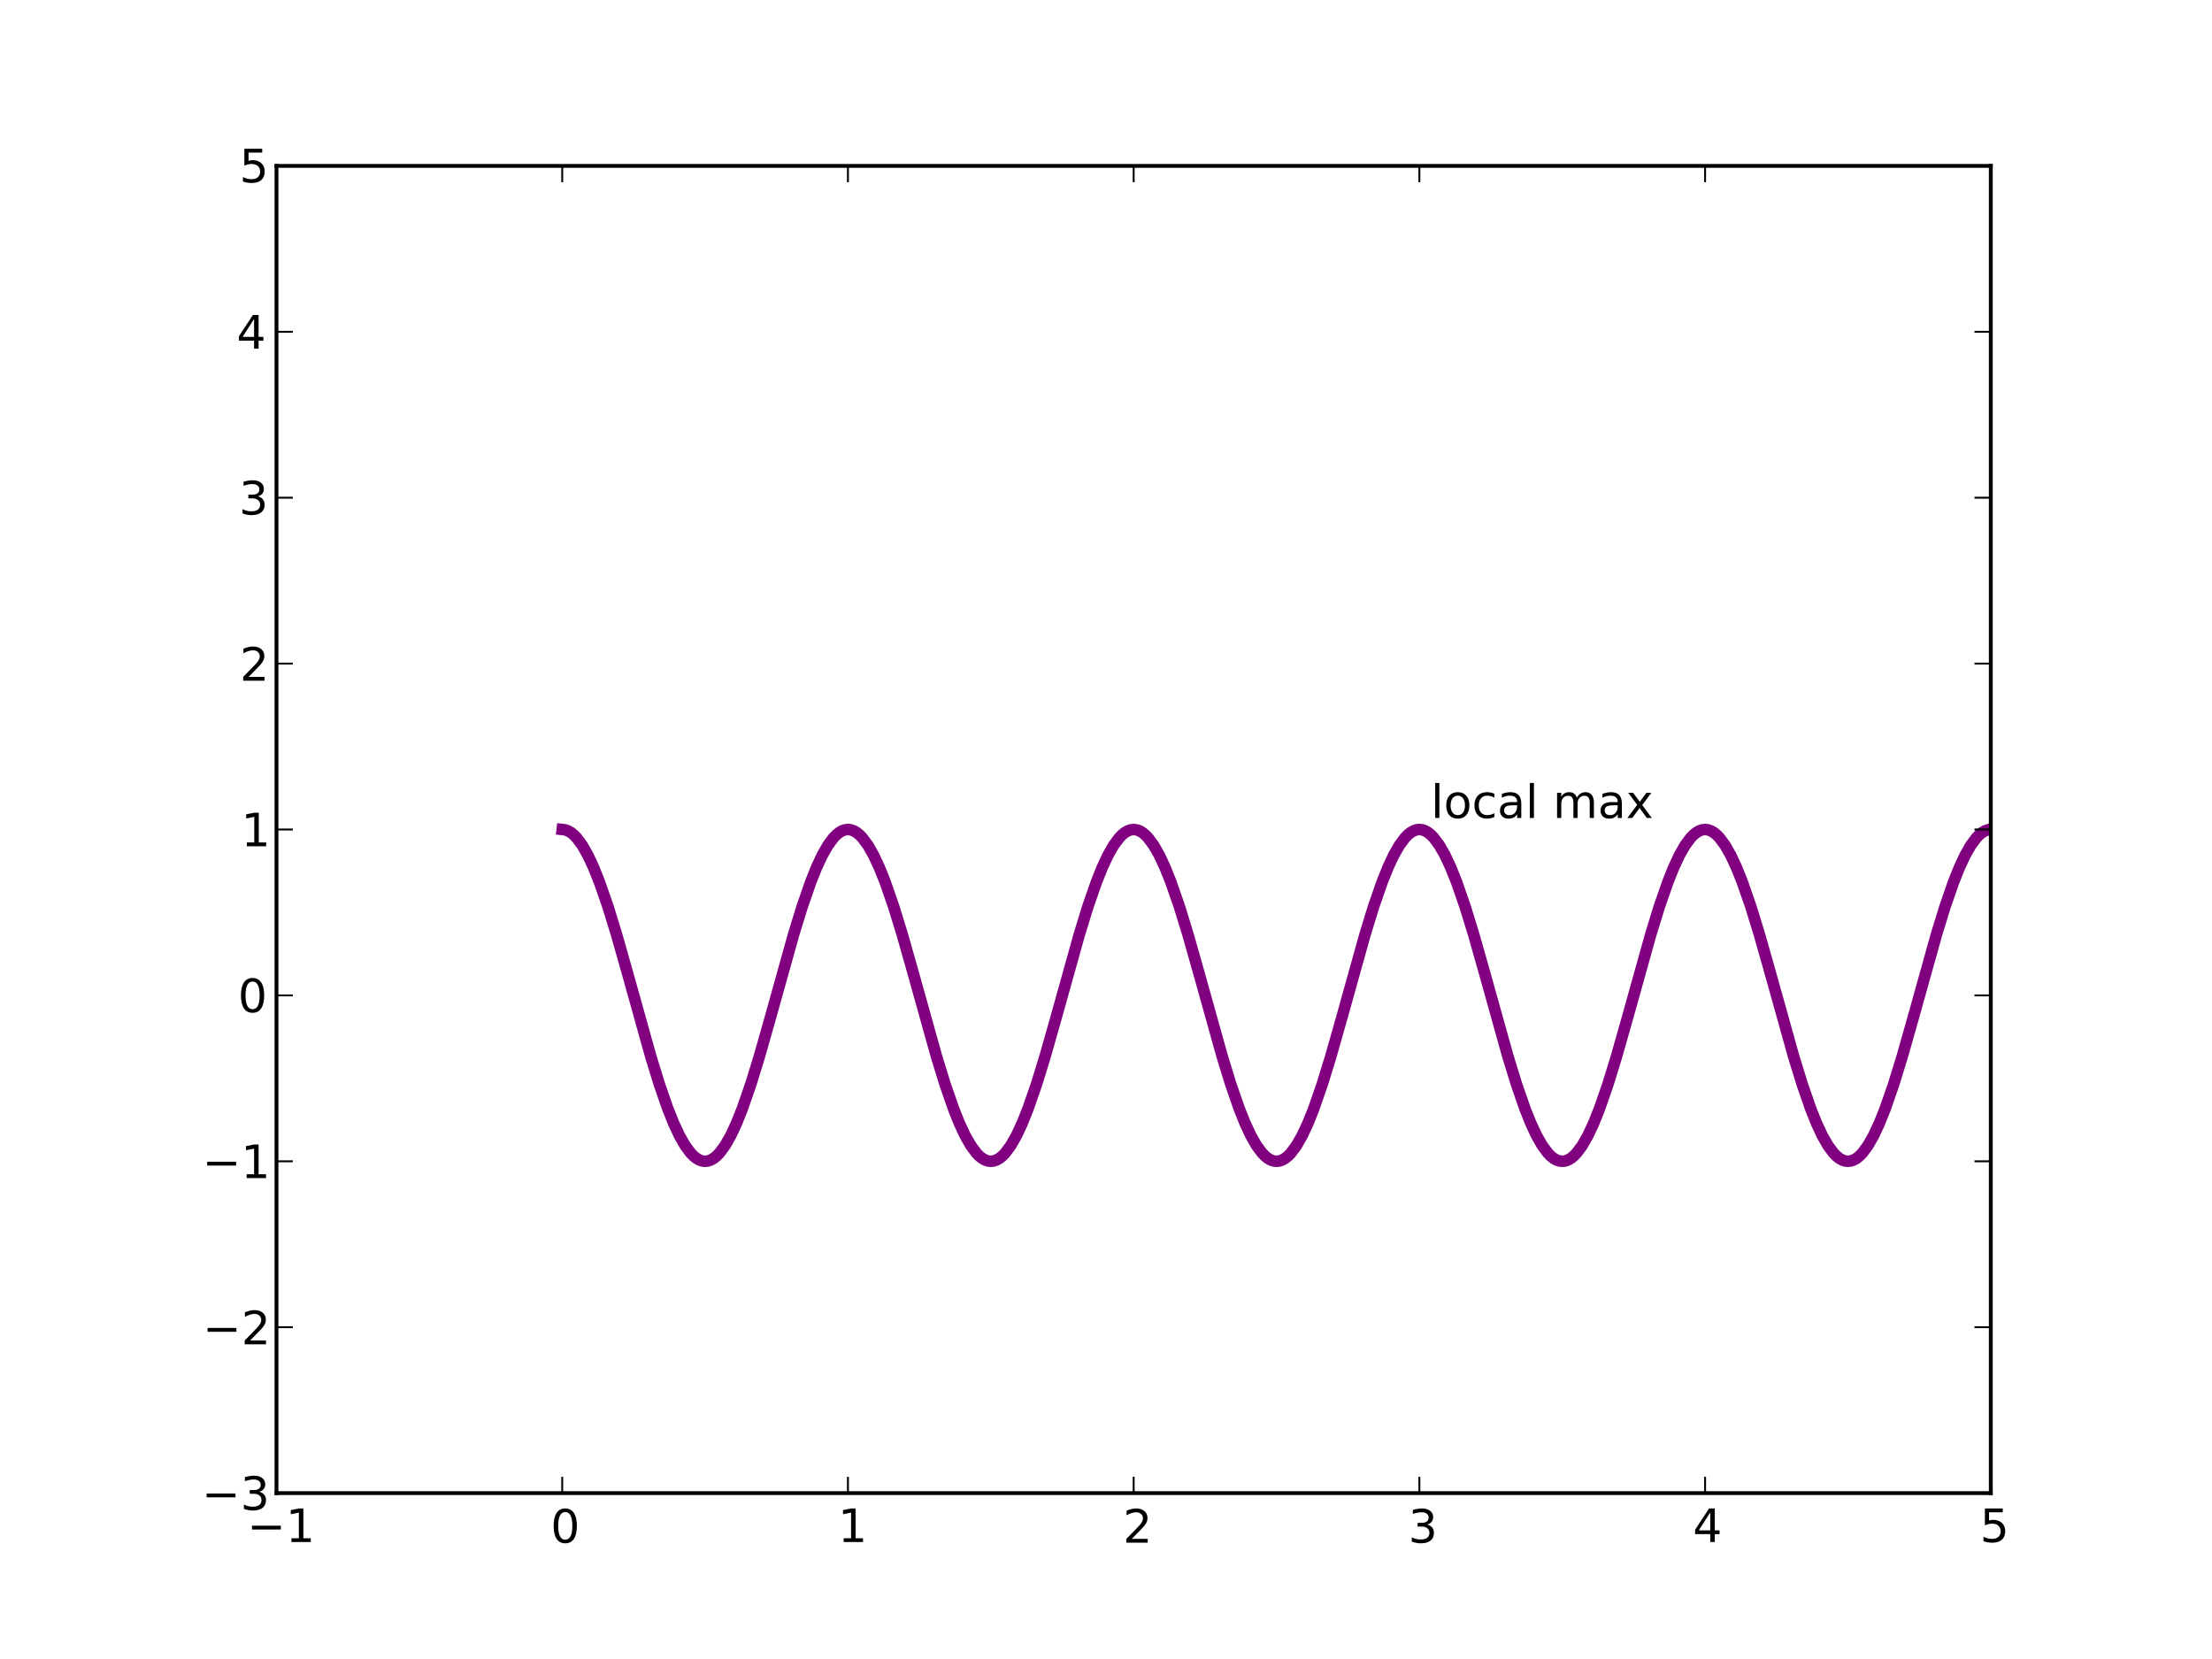
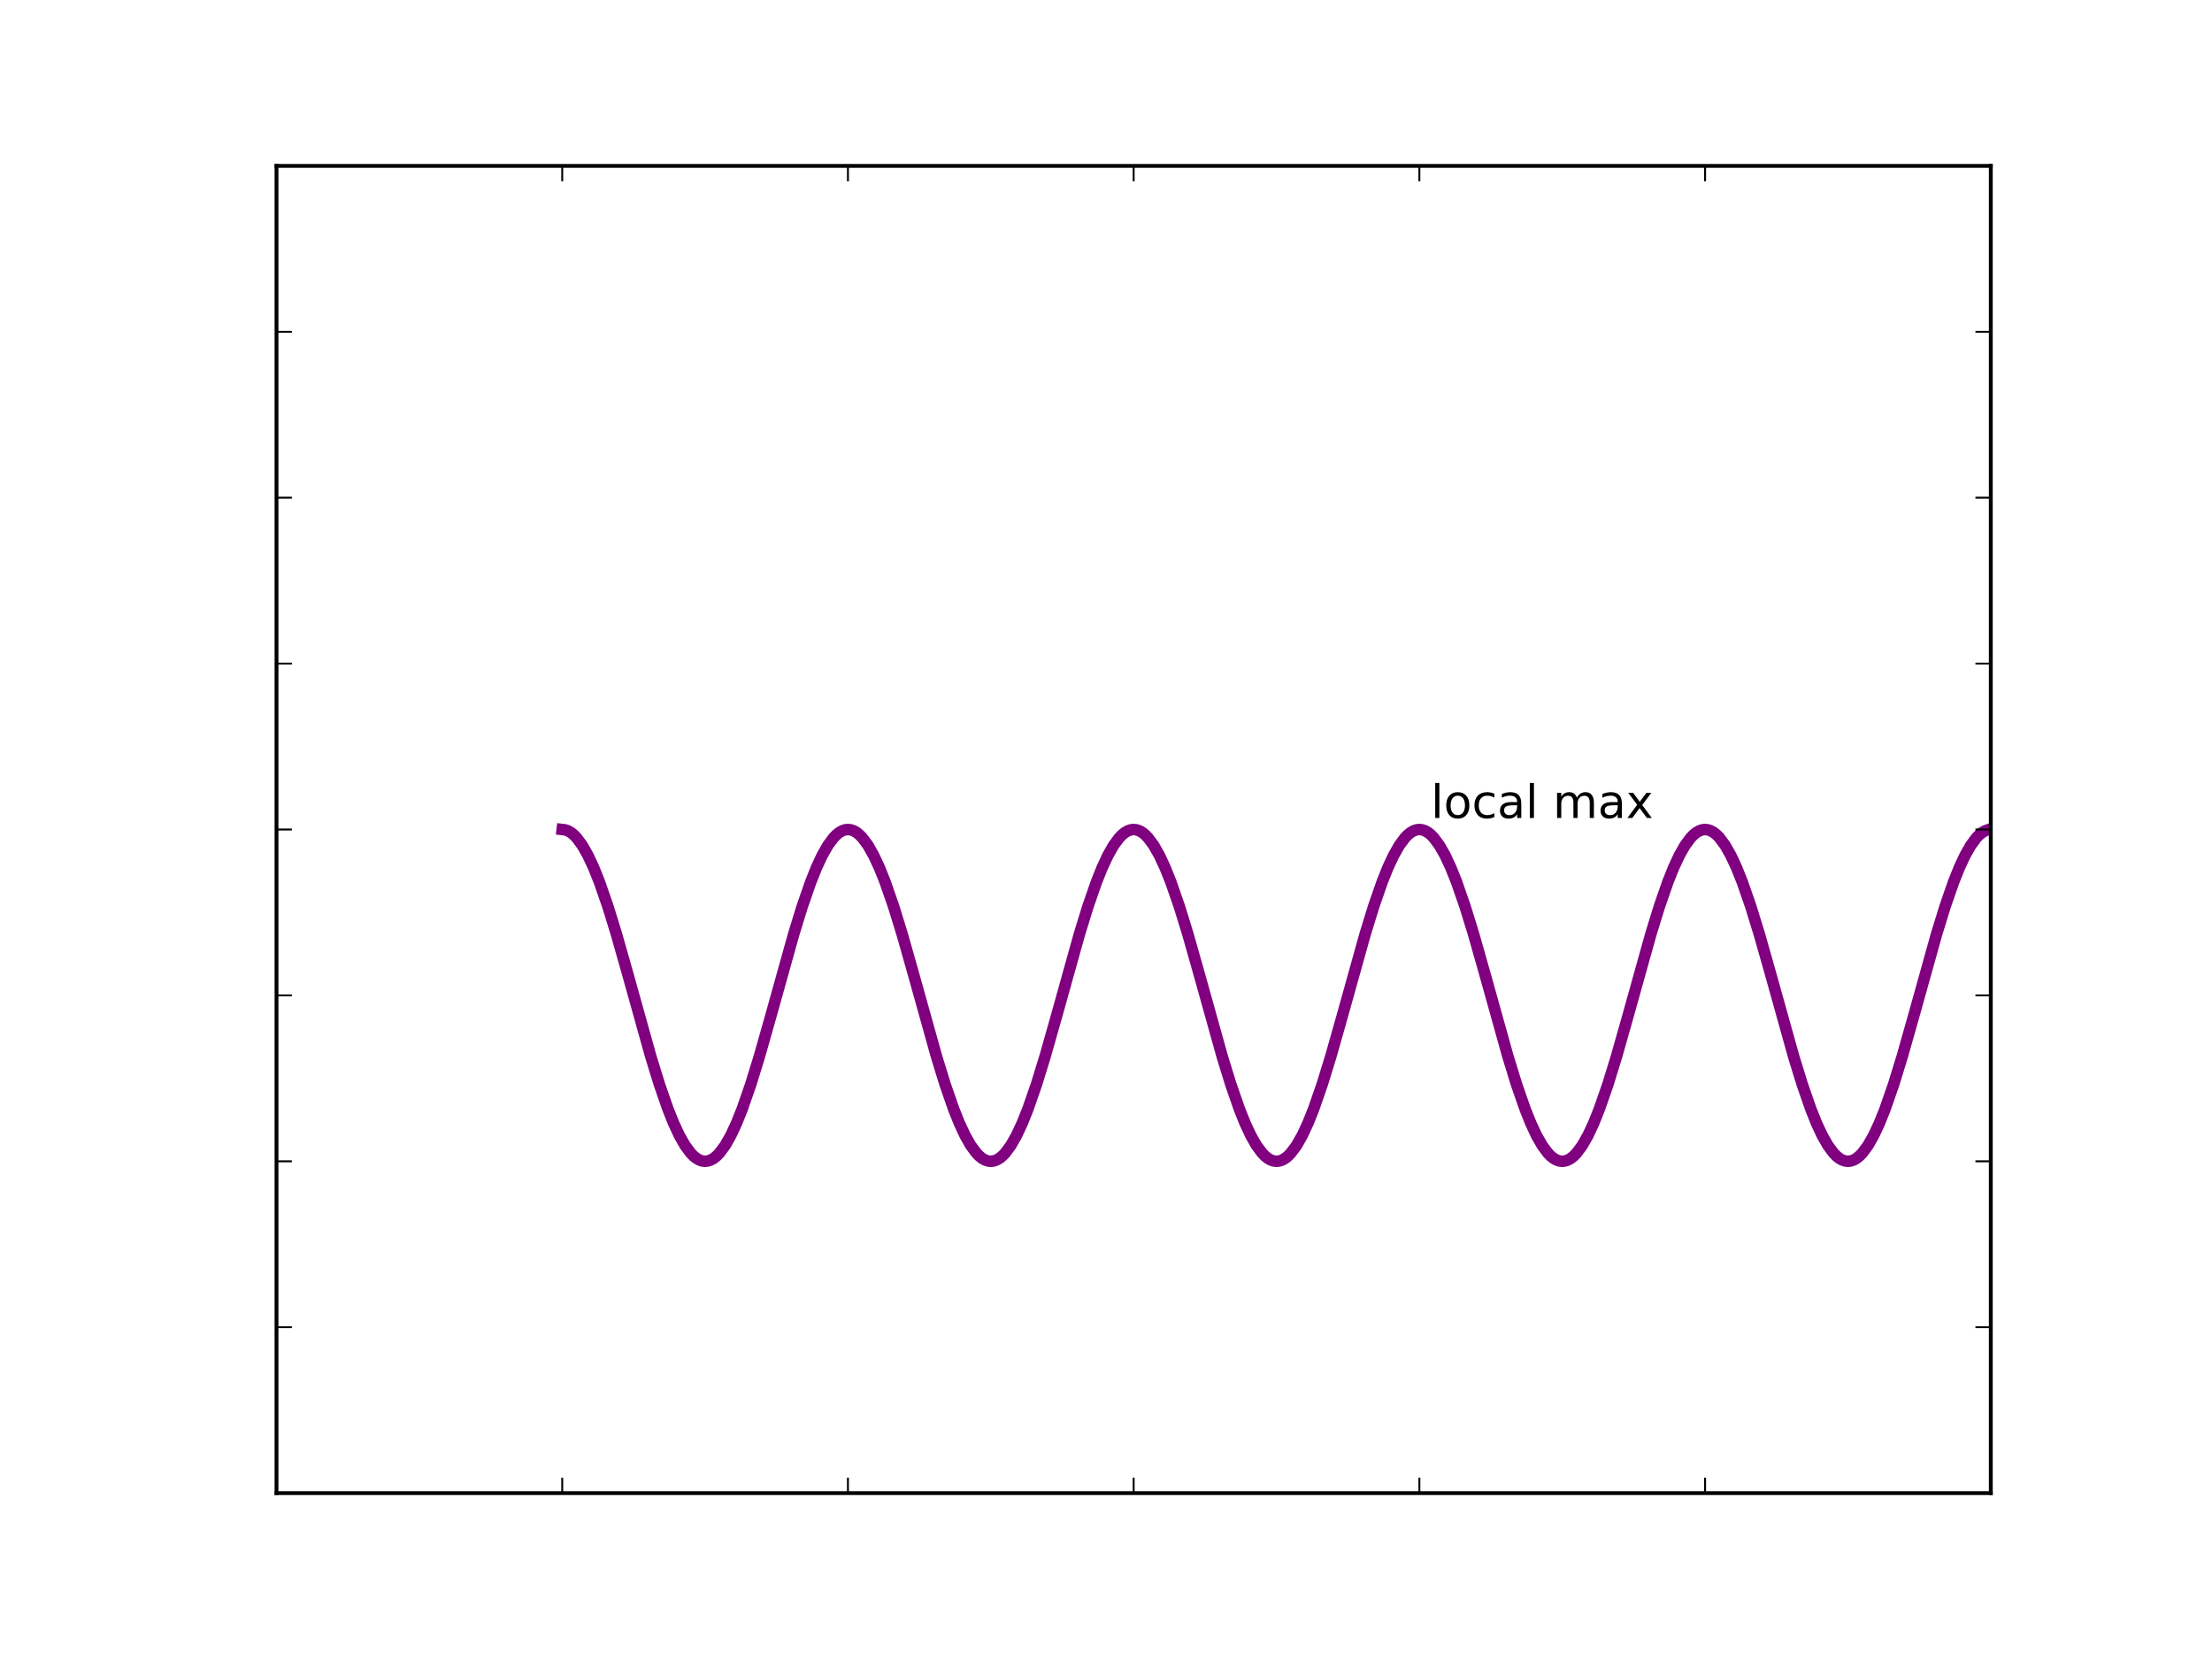
<svg xmlns="http://www.w3.org/2000/svg" xmlns:xlink="http://www.w3.org/1999/xlink" height="432pt" version="1.1" viewBox="0 0 576 432" width="576pt">
  <defs>
    <style type="text/css">
*{stroke-linecap:square;stroke-linejoin:round;}
-    </style>
+   </style>
  </defs>
  <g id="figure_1">
    <g id="patch_1">
-       <path d=" M0 432 L576 432 L576 0 L0 0 z " style="fill:#ffffff;stroke:#ffffff;" />
+       <path d=" M0 432 L576 432 L576 0 L0 0 z " style="fill:#ffffff;" />
    </g>
    <g id="axes_1">
      <g id="patch_2">
        <path d=" M72 388.8 L518.4 388.8 L518.4 43.2 L72 43.2 z " style="fill:#ffffff;" />
      </g>
      <g id="line2d_1">
-         <defs>
-           <clipPath id="p7ff5b81e1d">
-             <rect height="345.6" width="446.4" x="72.0" y="43.2" />
-           </clipPath>
-         </defs>
        <path clip-path="url(#p7ff5b81e1d)" d=" M146.4 216 L147.144 216.085 L147.888 216.341 L148.632 216.765 L149.376 217.357 L150.12 218.114 L151.608 220.111 L153.096 222.725 L154.584 225.914 L156.072 229.628 L158.304 236.052 L160.536 243.297 L163.512 253.786 L169.464 275.103 L171.696 282.348 L173.928 288.772 L175.416 292.486 L176.904 295.675 L178.392 298.289 L179.88 300.286 L180.624 301.043 L181.368 301.635 L182.112 302.059 L182.856 302.315 L183.6 302.4 L184.344 302.315 L185.088 302.059 L185.832 301.635 L186.576 301.043 L187.32 300.286 L188.808 298.289 L190.296 295.675 L191.784 292.486 L193.272 288.772 L195.504 282.348 L197.736 275.103 L200.712 264.614 L206.664 243.297 L208.896 236.052 L211.128 229.628 L212.616 225.914 L214.104 222.725 L215.592 220.111 L217.08 218.114 L217.824 217.357 L218.568 216.765 L219.312 216.341 L220.056 216.085 L220.8 216 L221.544 216.085 L222.288 216.341 L223.032 216.765 L223.776 217.357 L224.52 218.114 L226.008 220.111 L227.496 222.725 L228.984 225.914 L230.472 229.628 L232.704 236.052 L234.936 243.297 L237.912 253.786 L243.864 275.103 L246.096 282.348 L248.328 288.772 L249.816 292.486 L251.304 295.675 L252.792 298.289 L254.28 300.286 L255.024 301.043 L255.768 301.635 L256.512 302.059 L257.256 302.315 L258 302.4 L258.744 302.315 L259.488 302.059 L260.232 301.635 L260.976 301.043 L261.72 300.286 L263.208 298.289 L264.696 295.675 L266.184 292.486 L267.672 288.772 L269.904 282.348 L272.136 275.103 L275.112 264.614 L281.064 243.297 L283.296 236.052 L285.528 229.628 L287.016 225.914 L288.504 222.725 L289.992 220.111 L291.48 218.114 L292.224 217.357 L292.968 216.765 L293.712 216.341 L294.456 216.085 L295.2 216 L295.944 216.085 L296.688 216.341 L297.432 216.765 L298.176 217.357 L298.92 218.114 L300.408 220.111 L301.896 222.725 L303.384 225.914 L304.872 229.628 L307.104 236.052 L309.336 243.297 L312.312 253.786 L318.264 275.103 L320.496 282.348 L322.728 288.772 L324.216 292.486 L325.704 295.675 L327.192 298.289 L328.68 300.286 L329.424 301.043 L330.168 301.635 L330.912 302.059 L331.656 302.315 L332.4 302.4 L333.144 302.315 L333.888 302.059 L334.632 301.635 L335.376 301.043 L336.12 300.286 L337.608 298.289 L339.096 295.675 L340.584 292.486 L342.072 288.772 L344.304 282.348 L346.536 275.103 L349.512 264.614 L355.464 243.297 L357.696 236.052 L359.928 229.628 L361.416 225.914 L362.904 222.725 L364.392 220.111 L365.88 218.114 L366.624 217.357 L367.368 216.765 L368.112 216.341 L368.856 216.085 L369.6 216 L370.344 216.085 L371.088 216.341 L371.832 216.765 L372.576 217.357 L373.32 218.114 L374.808 220.111 L376.296 222.725 L377.784 225.914 L379.272 229.628 L381.504 236.052 L383.736 243.297 L386.712 253.786 L392.664 275.103 L394.896 282.348 L397.128 288.772 L398.616 292.486 L400.104 295.675 L401.592 298.289 L403.08 300.286 L403.824 301.043 L404.568 301.635 L405.312 302.059 L406.056 302.315 L406.8 302.4 L407.544 302.315 L408.288 302.059 L409.032 301.635 L409.776 301.043 L410.52 300.286 L412.008 298.289 L413.496 295.675 L414.984 292.486 L416.472 288.772 L418.704 282.348 L420.936 275.103 L423.912 264.614 L429.864 243.297 L432.096 236.052 L434.328 229.628 L435.816 225.914 L437.304 222.725 L438.792 220.111 L440.28 218.114 L441.024 217.357 L441.768 216.765 L442.512 216.341 L443.256 216.085 L444 216 L444.744 216.085 L445.488 216.341 L446.232 216.765 L446.976 217.357 L447.72 218.114 L449.208 220.111 L450.696 222.725 L452.184 225.914 L453.672 229.628 L455.904 236.052 L458.136 243.297 L461.112 253.786 L467.064 275.103 L469.296 282.348 L471.528 288.772 L473.016 292.486 L474.504 295.675 L475.992 298.289 L477.48 300.286 L478.224 301.043 L478.968 301.635 L479.712 302.059 L480.456 302.315 L481.2 302.4 L481.944 302.315 L482.688 302.059 L483.432 301.635 L484.176 301.043 L484.92 300.286 L486.408 298.289 L487.896 295.675 L489.384 292.486 L490.872 288.772 L493.104 282.348 L495.336 275.103 L498.312 264.614 L504.264 243.297 L506.496 236.052 L508.728 229.628 L510.216 225.914 L511.704 222.725 L513.192 220.111 L514.68 218.114 L515.424 217.357 L516.168 216.765 L516.912 216.341 L517.656 216.085 L517.656 216.085" style="fill:none;stroke:#800080;stroke-width:3;" />
      </g>
      <g id="matplotlib.axis_1">
        <g id="xtick_1">
          <g id="line2d_2">
            <defs>
-               <path d=" M0 0 L0 -4" id="m2817688a0f" />
-             </defs>
-             <g>
-               <use style="fill:none;stroke:#000000;stroke-linecap:butt;stroke-width:0.5;" x="72.0" xlink:href="#m2817688a0f" y="388.8" />
+               <path d=" M0 0 L0 -4" id="mcb557df647" style="stroke:#000000;stroke-linecap:butt;stroke-width:0.5;" />
+             </defs>
+             <g>
+               <use style="stroke:#000000;stroke-linecap:butt;stroke-width:0.5;" x="72.0" xlink:href="#mcb557df647" y="388.8" />
            </g>
          </g>
          <g id="line2d_3">
            <defs>
-               <path d=" M0 0 L0 4" id="md2036226e2" />
-             </defs>
-             <g>
-               <use style="fill:none;stroke:#000000;stroke-linecap:butt;stroke-width:0.5;" x="72.0" xlink:href="#md2036226e2" y="43.2" />
-             </g>
-           </g>
-           <g id="text_1">
-             <defs>
-               <path d=" M10.594 -35.5 L73.188 -35.5 L73.188 -27.203 L10.594 -27.203 z " id="BitstreamVeraSans-Roman-2212" />
-               <path d=" M12.406 -8.297 L28.516 -8.297 L28.516 -63.922 L10.984 -60.406 L10.984 -69.391 L28.422 -72.906 L38.281 -72.906 L38.281 -8.297 L54.391 -8.297 L54.391 0 L12.406 0 z " id="BitstreamVeraSans-Roman-31" />
-             </defs>
-             <g transform="translate(64.34437 401.5487)scale(0.12)">
-               <use xlink:href="#BitstreamVeraSans-Roman-2212" />
-               <use x="83.789" xlink:href="#BitstreamVeraSans-Roman-31" />
+               <path d=" M0 0 L0 4" id="mdad270ee8e" style="stroke:#000000;stroke-linecap:butt;stroke-width:0.5;" />
+             </defs>
+             <g>
+               <use style="stroke:#000000;stroke-linecap:butt;stroke-width:0.5;" x="72.0" xlink:href="#mdad270ee8e" y="43.2" />
            </g>
          </g>
        </g>
        <g id="xtick_2">
          <g id="line2d_4">
-             <defs>
-               <path d=" M0 0 L0 -4" id="m2817688a0f" />
-             </defs>
-             <g>
-               <use style="fill:none;stroke:#000000;stroke-linecap:butt;stroke-width:0.5;" x="146.4" xlink:href="#m2817688a0f" y="388.8" />
+             <g>
+               <use style="stroke:#000000;stroke-linecap:butt;stroke-width:0.5;" x="146.4" xlink:href="#mcb557df647" y="388.8" />
            </g>
          </g>
          <g id="line2d_5">
-             <defs>
-               <path d=" M0 0 L0 4" id="md2036226e2" />
-             </defs>
-             <g>
-               <use style="fill:none;stroke:#000000;stroke-linecap:butt;stroke-width:0.5;" x="146.4" xlink:href="#md2036226e2" y="43.2" />
-             </g>
-           </g>
-           <g id="text_2">
-             <defs>
-               <path d=" M31.781 -66.406 Q24.172 -66.406 20.328 -58.906 Q16.5 -51.422 16.5 -36.375 Q16.5 -21.391 20.328 -13.891 Q24.172 -6.391 31.781 -6.391 Q39.453 -6.391 43.281 -13.891 Q47.125 -21.391 47.125 -36.375 Q47.125 -51.422 43.281 -58.906 Q39.453 -66.406 31.781 -66.406 M31.781 -74.219 Q44.047 -74.219 50.516 -64.516 Q56.984 -54.828 56.984 -36.375 Q56.984 -17.969 50.516 -8.266 Q44.047 1.422 31.781 1.422 Q19.531 1.422 13.062 -8.266 Q6.594 -17.969 6.594 -36.375 Q6.594 -54.828 13.062 -64.516 Q19.531 -74.219 31.781 -74.219" id="BitstreamVeraSans-Roman-30" />
-             </defs>
-             <g transform="translate(143.3766 401.7063)scale(0.12)">
-               <use xlink:href="#BitstreamVeraSans-Roman-30" />
+             <g>
+               <use style="stroke:#000000;stroke-linecap:butt;stroke-width:0.5;" x="146.4" xlink:href="#mdad270ee8e" y="43.2" />
            </g>
          </g>
        </g>
        <g id="xtick_3">
          <g id="line2d_6">
-             <defs>
-               <path d=" M0 0 L0 -4" id="m2817688a0f" />
-             </defs>
-             <g>
-               <use style="fill:none;stroke:#000000;stroke-linecap:butt;stroke-width:0.5;" x="220.8" xlink:href="#m2817688a0f" y="388.8" />
+             <g>
+               <use style="stroke:#000000;stroke-linecap:butt;stroke-width:0.5;" x="220.8" xlink:href="#mcb557df647" y="388.8" />
            </g>
          </g>
          <g id="line2d_7">
-             <defs>
-               <path d=" M0 0 L0 4" id="md2036226e2" />
-             </defs>
-             <g>
-               <use style="fill:none;stroke:#000000;stroke-linecap:butt;stroke-width:0.5;" x="220.8" xlink:href="#md2036226e2" y="43.2" />
-             </g>
-           </g>
-           <g id="text_3">
-             <g transform="translate(218.1956 401.5487)scale(0.12)">
-               <use xlink:href="#BitstreamVeraSans-Roman-31" />
+             <g>
+               <use style="stroke:#000000;stroke-linecap:butt;stroke-width:0.5;" x="220.8" xlink:href="#mdad270ee8e" y="43.2" />
            </g>
          </g>
        </g>
        <g id="xtick_4">
          <g id="line2d_8">
-             <defs>
-               <path d=" M0 0 L0 -4" id="m2817688a0f" />
-             </defs>
-             <g>
-               <use style="fill:none;stroke:#000000;stroke-linecap:butt;stroke-width:0.5;" x="295.2" xlink:href="#m2817688a0f" y="388.8" />
+             <g>
+               <use style="stroke:#000000;stroke-linecap:butt;stroke-width:0.5;" x="295.2" xlink:href="#mcb557df647" y="388.8" />
            </g>
          </g>
          <g id="line2d_9">
-             <defs>
-               <path d=" M0 0 L0 4" id="md2036226e2" />
-             </defs>
-             <g>
-               <use style="fill:none;stroke:#000000;stroke-linecap:butt;stroke-width:0.5;" x="295.2" xlink:href="#md2036226e2" y="43.2" />
-             </g>
-           </g>
-           <g id="text_4">
-             <defs>
-               <path d=" M19.188 -8.297 L53.609 -8.297 L53.609 0 L7.328 0 L7.328 -8.297 Q12.938 -14.109 22.625 -23.891 Q32.328 -33.688 34.812 -36.531 Q39.547 -41.844 41.422 -45.531 Q43.312 -49.219 43.312 -52.781 Q43.312 -58.594 39.234 -62.25 Q35.156 -65.922 28.609 -65.922 Q23.969 -65.922 18.812 -64.312 Q13.672 -62.703 7.812 -59.422 L7.812 -69.391 Q13.766 -71.781 18.938 -73 Q24.125 -74.219 28.422 -74.219 Q39.75 -74.219 46.484 -68.547 Q53.219 -62.891 53.219 -53.422 Q53.219 -48.922 51.531 -44.891 Q49.859 -40.875 45.406 -35.406 Q44.188 -33.984 37.641 -27.219 Q31.109 -20.453 19.188 -8.297" id="BitstreamVeraSans-Roman-32" />
-             </defs>
-             <g transform="translate(292.4231 401.7063)scale(0.12)">
-               <use xlink:href="#BitstreamVeraSans-Roman-32" />
+             <g>
+               <use style="stroke:#000000;stroke-linecap:butt;stroke-width:0.5;" x="295.2" xlink:href="#mdad270ee8e" y="43.2" />
            </g>
          </g>
        </g>
        <g id="xtick_5">
          <g id="line2d_10">
-             <defs>
-               <path d=" M0 0 L0 -4" id="m2817688a0f" />
-             </defs>
-             <g>
-               <use style="fill:none;stroke:#000000;stroke-linecap:butt;stroke-width:0.5;" x="369.6" xlink:href="#m2817688a0f" y="388.8" />
+             <g>
+               <use style="stroke:#000000;stroke-linecap:butt;stroke-width:0.5;" x="369.6" xlink:href="#mcb557df647" y="388.8" />
            </g>
          </g>
          <g id="line2d_11">
-             <defs>
-               <path d=" M0 0 L0 4" id="md2036226e2" />
-             </defs>
-             <g>
-               <use style="fill:none;stroke:#000000;stroke-linecap:butt;stroke-width:0.5;" x="369.6" xlink:href="#md2036226e2" y="43.2" />
-             </g>
-           </g>
-           <g id="text_5">
-             <defs>
-               <path d=" M40.578 -39.312 Q47.656 -37.797 51.625 -33 Q55.609 -28.219 55.609 -21.188 Q55.609 -10.406 48.188 -4.484 Q40.766 1.422 27.094 1.422 Q22.516 1.422 17.656 0.516 Q12.797 -0.391 7.625 -2.203 L7.625 -11.719 Q11.719 -9.328 16.594 -8.109 Q21.484 -6.891 26.812 -6.891 Q36.078 -6.891 40.938 -10.547 Q45.797 -14.203 45.797 -21.188 Q45.797 -27.641 41.281 -31.266 Q36.766 -34.906 28.719 -34.906 L20.219 -34.906 L20.219 -43.016 L29.109 -43.016 Q36.375 -43.016 40.234 -45.922 Q44.094 -48.828 44.094 -54.297 Q44.094 -59.906 40.109 -62.906 Q36.141 -65.922 28.719 -65.922 Q24.656 -65.922 20.016 -65.031 Q15.375 -64.156 9.812 -62.312 L9.812 -71.094 Q15.438 -72.656 20.344 -73.438 Q25.25 -74.219 29.594 -74.219 Q40.828 -74.219 47.359 -69.109 Q53.906 -64.016 53.906 -55.328 Q53.906 -49.266 50.438 -45.094 Q46.969 -40.922 40.578 -39.312" id="BitstreamVeraSans-Roman-33" />
-             </defs>
-             <g transform="translate(366.7209 401.7063)scale(0.12)">
-               <use xlink:href="#BitstreamVeraSans-Roman-33" />
+             <g>
+               <use style="stroke:#000000;stroke-linecap:butt;stroke-width:0.5;" x="369.6" xlink:href="#mdad270ee8e" y="43.2" />
            </g>
          </g>
        </g>
        <g id="xtick_6">
          <g id="line2d_12">
-             <defs>
-               <path d=" M0 0 L0 -4" id="m2817688a0f" />
-             </defs>
-             <g>
-               <use style="fill:none;stroke:#000000;stroke-linecap:butt;stroke-width:0.5;" x="444.0" xlink:href="#m2817688a0f" y="388.8" />
+             <g>
+               <use style="stroke:#000000;stroke-linecap:butt;stroke-width:0.5;" x="444.0" xlink:href="#mcb557df647" y="388.8" />
            </g>
          </g>
          <g id="line2d_13">
-             <defs>
-               <path d=" M0 0 L0 4" id="md2036226e2" />
-             </defs>
-             <g>
-               <use style="fill:none;stroke:#000000;stroke-linecap:butt;stroke-width:0.5;" x="444.0" xlink:href="#md2036226e2" y="43.2" />
-             </g>
-           </g>
-           <g id="text_6">
-             <defs>
-               <path d=" M37.797 -64.312 L12.891 -25.391 L37.797 -25.391 z  M35.203 -72.906 L47.609 -72.906 L47.609 -25.391 L58.016 -25.391 L58.016 -17.188 L47.609 -17.188 L47.609 0 L37.797 0 L37.797 -17.188 L4.891 -17.188 L4.891 -26.703 z " id="BitstreamVeraSans-Roman-34" />
-             </defs>
-             <g transform="translate(440.8125 401.5487)scale(0.12)">
-               <use xlink:href="#BitstreamVeraSans-Roman-34" />
+             <g>
+               <use style="stroke:#000000;stroke-linecap:butt;stroke-width:0.5;" x="444.0" xlink:href="#mdad270ee8e" y="43.2" />
            </g>
          </g>
        </g>
        <g id="xtick_7">
          <g id="line2d_14">
-             <defs>
-               <path d=" M0 0 L0 -4" id="m2817688a0f" />
-             </defs>
-             <g>
-               <use style="fill:none;stroke:#000000;stroke-linecap:butt;stroke-width:0.5;" x="518.4" xlink:href="#m2817688a0f" y="388.8" />
+             <g>
+               <use style="stroke:#000000;stroke-linecap:butt;stroke-width:0.5;" x="518.4" xlink:href="#mcb557df647" y="388.8" />
            </g>
          </g>
          <g id="line2d_15">
-             <defs>
-               <path d=" M0 0 L0 4" id="md2036226e2" />
-             </defs>
-             <g>
-               <use style="fill:none;stroke:#000000;stroke-linecap:butt;stroke-width:0.5;" x="518.4" xlink:href="#md2036226e2" y="43.2" />
-             </g>
-           </g>
-           <g id="text_7">
-             <defs>
-               <path d=" M10.797 -72.906 L49.516 -72.906 L49.516 -64.594 L19.828 -64.594 L19.828 -46.734 Q21.969 -47.469 24.109 -47.828 Q26.266 -48.188 28.422 -48.188 Q40.625 -48.188 47.75 -41.5 Q54.891 -34.812 54.891 -23.391 Q54.891 -11.625 47.562 -5.094 Q40.234 1.422 26.906 1.422 Q22.312 1.422 17.547 0.641 Q12.797 -0.141 7.719 -1.703 L7.719 -11.625 Q12.109 -9.234 16.797 -8.062 Q21.484 -6.891 26.703 -6.891 Q35.156 -6.891 40.078 -11.328 Q45.016 -15.766 45.016 -23.391 Q45.016 -31 40.078 -35.438 Q35.156 -39.891 26.703 -39.891 Q22.75 -39.891 18.812 -39.016 Q14.891 -38.141 10.797 -36.281 z " id="BitstreamVeraSans-Roman-35" />
-             </defs>
-             <g transform="translate(515.5697 401.5487)scale(0.12)">
-               <use xlink:href="#BitstreamVeraSans-Roman-35" />
+             <g>
+               <use style="stroke:#000000;stroke-linecap:butt;stroke-width:0.5;" x="518.4" xlink:href="#mdad270ee8e" y="43.2" />
            </g>
          </g>
        </g>
      </g>
      <g id="matplotlib.axis_2">
        <g id="ytick_1">
          <g id="line2d_16">
            <defs>
-               <path d=" M0 0 L4 0" id="m6a8a9832d4" />
-             </defs>
-             <g>
-               <use style="fill:none;stroke:#000000;stroke-linecap:butt;stroke-width:0.5;" x="72.0" xlink:href="#m6a8a9832d4" y="388.8" />
+               <path d=" M0 0 L4 0" id="mc8fcea1516" style="stroke:#000000;stroke-linecap:butt;stroke-width:0.5;" />
+             </defs>
+             <g>
+               <use style="stroke:#000000;stroke-linecap:butt;stroke-width:0.5;" x="72.0" xlink:href="#mc8fcea1516" y="388.8" />
            </g>
          </g>
          <g id="line2d_17">
            <defs>
-               <path d=" M0 0 L-4 0" id="m9e305a0b17" />
-             </defs>
-             <g>
-               <use style="fill:none;stroke:#000000;stroke-linecap:butt;stroke-width:0.5;" x="518.4" xlink:href="#m9e305a0b17" y="388.8" />
-             </g>
-           </g>
-           <g id="text_8">
-             <g transform="translate(52.5425 393.1678)scale(0.12)">
-               <use xlink:href="#BitstreamVeraSans-Roman-2212" />
-               <use x="83.789" xlink:href="#BitstreamVeraSans-Roman-33" />
+               <path d=" M0 0 L-4 0" id="m0d5b0a6425" style="stroke:#000000;stroke-linecap:butt;stroke-width:0.5;" />
+             </defs>
+             <g>
+               <use style="stroke:#000000;stroke-linecap:butt;stroke-width:0.5;" x="518.4" xlink:href="#m0d5b0a6425" y="388.8" />
            </g>
          </g>
        </g>
        <g id="ytick_2">
          <g id="line2d_18">
-             <defs>
-               <path d=" M0 0 L4 0" id="m6a8a9832d4" />
-             </defs>
-             <g>
-               <use style="fill:none;stroke:#000000;stroke-linecap:butt;stroke-width:0.5;" x="72.0" xlink:href="#m6a8a9832d4" y="345.6" />
+             <g>
+               <use style="stroke:#000000;stroke-linecap:butt;stroke-width:0.5;" x="72.0" xlink:href="#mc8fcea1516" y="345.6" />
            </g>
          </g>
          <g id="line2d_19">
-             <defs>
-               <path d=" M0 0 L-4 0" id="m9e305a0b17" />
-             </defs>
-             <g>
-               <use style="fill:none;stroke:#000000;stroke-linecap:butt;stroke-width:0.5;" x="518.4" xlink:href="#m9e305a0b17" y="345.6" />
-             </g>
-           </g>
-           <g id="text_9">
-             <g transform="translate(52.7825 350.0531)scale(0.12)">
-               <use xlink:href="#BitstreamVeraSans-Roman-2212" />
-               <use x="83.789" xlink:href="#BitstreamVeraSans-Roman-32" />
+             <g>
+               <use style="stroke:#000000;stroke-linecap:butt;stroke-width:0.5;" x="518.4" xlink:href="#m0d5b0a6425" y="345.6" />
            </g>
          </g>
        </g>
        <g id="ytick_3">
          <g id="line2d_20">
-             <defs>
-               <path d=" M0 0 L4 0" id="m6a8a9832d4" />
-             </defs>
-             <g>
-               <use style="fill:none;stroke:#000000;stroke-linecap:butt;stroke-width:0.5;" x="72.0" xlink:href="#m6a8a9832d4" y="302.4" />
+             <g>
+               <use style="stroke:#000000;stroke-linecap:butt;stroke-width:0.5;" x="72.0" xlink:href="#mc8fcea1516" y="302.4" />
            </g>
          </g>
          <g id="line2d_21">
-             <defs>
-               <path d=" M0 0 L-4 0" id="m9e305a0b17" />
-             </defs>
-             <g>
-               <use style="fill:none;stroke:#000000;stroke-linecap:butt;stroke-width:0.5;" x="518.4" xlink:href="#m9e305a0b17" y="302.4" />
-             </g>
-           </g>
-           <g id="text_10">
-             <g transform="translate(52.68875 306.7744)scale(0.12)">
-               <use xlink:href="#BitstreamVeraSans-Roman-2212" />
-               <use x="83.789" xlink:href="#BitstreamVeraSans-Roman-31" />
+             <g>
+               <use style="stroke:#000000;stroke-linecap:butt;stroke-width:0.5;" x="518.4" xlink:href="#m0d5b0a6425" y="302.4" />
            </g>
          </g>
        </g>
        <g id="ytick_4">
          <g id="line2d_22">
-             <defs>
-               <path d=" M0 0 L4 0" id="m6a8a9832d4" />
-             </defs>
-             <g>
-               <use style="fill:none;stroke:#000000;stroke-linecap:butt;stroke-width:0.5;" x="72.0" xlink:href="#m6a8a9832d4" y="259.2" />
+             <g>
+               <use style="stroke:#000000;stroke-linecap:butt;stroke-width:0.5;" x="72.0" xlink:href="#mc8fcea1516" y="259.2" />
            </g>
          </g>
          <g id="line2d_23">
-             <defs>
-               <path d=" M0 0 L-4 0" id="m9e305a0b17" />
-             </defs>
-             <g>
-               <use style="fill:none;stroke:#000000;stroke-linecap:butt;stroke-width:0.5;" x="518.4" xlink:href="#m9e305a0b17" y="259.2" />
-             </g>
-           </g>
-           <g id="text_11">
-             <g transform="translate(61.95312 263.5678)scale(0.12)">
-               <use xlink:href="#BitstreamVeraSans-Roman-30" />
+             <g>
+               <use style="stroke:#000000;stroke-linecap:butt;stroke-width:0.5;" x="518.4" xlink:href="#m0d5b0a6425" y="259.2" />
            </g>
          </g>
        </g>
        <g id="ytick_5">
          <g id="line2d_24">
-             <defs>
-               <path d=" M0 0 L4 0" id="m6a8a9832d4" />
-             </defs>
-             <g>
-               <use style="fill:none;stroke:#000000;stroke-linecap:butt;stroke-width:0.5;" x="72.0" xlink:href="#m6a8a9832d4" y="216.0" />
+             <g>
+               <use style="stroke:#000000;stroke-linecap:butt;stroke-width:0.5;" x="72.0" xlink:href="#mc8fcea1516" y="216.0" />
            </g>
          </g>
          <g id="line2d_25">
-             <defs>
-               <path d=" M0 0 L-4 0" id="m9e305a0b17" />
-             </defs>
-             <g>
-               <use style="fill:none;stroke:#000000;stroke-linecap:butt;stroke-width:0.5;" x="518.4" xlink:href="#m9e305a0b17" y="216.0" />
-             </g>
-           </g>
-           <g id="text_12">
-             <g transform="translate(62.79125 220.3744)scale(0.12)">
-               <use xlink:href="#BitstreamVeraSans-Roman-31" />
+             <g>
+               <use style="stroke:#000000;stroke-linecap:butt;stroke-width:0.5;" x="518.4" xlink:href="#m0d5b0a6425" y="216.0" />
            </g>
          </g>
        </g>
        <g id="ytick_6">
          <g id="line2d_26">
-             <defs>
-               <path d=" M0 0 L4 0" id="m6a8a9832d4" />
-             </defs>
-             <g>
-               <use style="fill:none;stroke:#000000;stroke-linecap:butt;stroke-width:0.5;" x="72.0" xlink:href="#m6a8a9832d4" y="172.8" />
+             <g>
+               <use style="stroke:#000000;stroke-linecap:butt;stroke-width:0.5;" x="72.0" xlink:href="#mc8fcea1516" y="172.8" />
            </g>
          </g>
          <g id="line2d_27">
-             <defs>
-               <path d=" M0 0 L-4 0" id="m9e305a0b17" />
-             </defs>
-             <g>
-               <use style="fill:none;stroke:#000000;stroke-linecap:butt;stroke-width:0.5;" x="518.4" xlink:href="#m9e305a0b17" y="172.8" />
-             </g>
-           </g>
-           <g id="text_13">
-             <g transform="translate(62.44625 177.2531)scale(0.12)">
-               <use xlink:href="#BitstreamVeraSans-Roman-32" />
+             <g>
+               <use style="stroke:#000000;stroke-linecap:butt;stroke-width:0.5;" x="518.4" xlink:href="#m0d5b0a6425" y="172.8" />
            </g>
          </g>
        </g>
        <g id="ytick_7">
          <g id="line2d_28">
-             <defs>
-               <path d=" M0 0 L4 0" id="m6a8a9832d4" />
-             </defs>
-             <g>
-               <use style="fill:none;stroke:#000000;stroke-linecap:butt;stroke-width:0.5;" x="72.0" xlink:href="#m6a8a9832d4" y="129.6" />
+             <g>
+               <use style="stroke:#000000;stroke-linecap:butt;stroke-width:0.5;" x="72.0" xlink:href="#mc8fcea1516" y="129.6" />
            </g>
          </g>
          <g id="line2d_29">
-             <defs>
-               <path d=" M0 0 L-4 0" id="m9e305a0b17" />
-             </defs>
-             <g>
-               <use style="fill:none;stroke:#000000;stroke-linecap:butt;stroke-width:0.5;" x="518.4" xlink:href="#m9e305a0b17" y="129.6" />
-             </g>
-           </g>
-           <g id="text_14">
-             <g transform="translate(62.24188 133.9678)scale(0.12)">
-               <use xlink:href="#BitstreamVeraSans-Roman-33" />
+             <g>
+               <use style="stroke:#000000;stroke-linecap:butt;stroke-width:0.5;" x="518.4" xlink:href="#m0d5b0a6425" y="129.6" />
            </g>
          </g>
        </g>
        <g id="ytick_8">
          <g id="line2d_30">
-             <defs>
-               <path d=" M0 0 L4 0" id="m6a8a9832d4" />
-             </defs>
-             <g>
-               <use style="fill:none;stroke:#000000;stroke-linecap:butt;stroke-width:0.5;" x="72.0" xlink:href="#m6a8a9832d4" y="86.4" />
+             <g>
+               <use style="stroke:#000000;stroke-linecap:butt;stroke-width:0.5;" x="72.0" xlink:href="#mc8fcea1516" y="86.4" />
            </g>
          </g>
          <g id="line2d_31">
-             <defs>
-               <path d=" M0 0 L-4 0" id="m9e305a0b17" />
-             </defs>
-             <g>
-               <use style="fill:none;stroke:#000000;stroke-linecap:butt;stroke-width:0.5;" x="518.4" xlink:href="#m9e305a0b17" y="86.4" />
-             </g>
-           </g>
-           <g id="text_15">
-             <g transform="translate(61.625 90.77438)scale(0.12)">
-               <use xlink:href="#BitstreamVeraSans-Roman-34" />
+             <g>
+               <use style="stroke:#000000;stroke-linecap:butt;stroke-width:0.5;" x="518.4" xlink:href="#m0d5b0a6425" y="86.4" />
            </g>
          </g>
        </g>
        <g id="ytick_9">
          <g id="line2d_32">
-             <defs>
-               <path d=" M0 0 L4 0" id="m6a8a9832d4" />
-             </defs>
-             <g>
-               <use style="fill:none;stroke:#000000;stroke-linecap:butt;stroke-width:0.5;" x="72.0" xlink:href="#m6a8a9832d4" y="43.2" />
+             <g>
+               <use style="stroke:#000000;stroke-linecap:butt;stroke-width:0.5;" x="72.0" xlink:href="#mc8fcea1516" y="43.2" />
            </g>
          </g>
          <g id="line2d_33">
-             <defs>
-               <path d=" M0 0 L-4 0" id="m9e305a0b17" />
-             </defs>
-             <g>
-               <use style="fill:none;stroke:#000000;stroke-linecap:butt;stroke-width:0.5;" x="518.4" xlink:href="#m9e305a0b17" y="43.2" />
-             </g>
-           </g>
-           <g id="text_16">
-             <g transform="translate(62.33937 47.48906)scale(0.12)">
-               <use xlink:href="#BitstreamVeraSans-Roman-35" />
+             <g>
+               <use style="stroke:#000000;stroke-linecap:butt;stroke-width:0.5;" x="518.4" xlink:href="#m0d5b0a6425" y="43.2" />
            </g>
          </g>
        </g>
      </g>
      <g id="patch_3">
        <path d=" M72 43.2 L518.4 43.2" style="fill:none;stroke:#000000;" />
      </g>
      <g id="patch_4">
        <path d=" M518.4 388.8 L518.4 43.2" style="fill:none;stroke:#000000;" />
      </g>
      <g id="patch_5">
        <path d=" M72 388.8 L518.4 388.8" style="fill:none;stroke:#000000;" />
      </g>
      <g id="patch_6">
        <path d=" M72 388.8 L72 43.2" style="fill:none;stroke:#000000;" />
      </g>
-       <g id="text_17">
+       <g id="text_1">
        <defs>
          <path id="BitstreamVeraSans-Roman-20" />
-           <path d=" M52 -44.188 Q55.375 -50.25 60.062 -53.125 Q64.75 -56 71.094 -56 Q79.641 -56 84.281 -50.016 Q88.922 -44.047 88.922 -33.016 L88.922 0 L79.891 0 L79.891 -32.719 Q79.891 -40.578 77.094 -44.375 Q74.312 -48.188 68.609 -48.188 Q61.625 -48.188 57.562 -43.547 Q53.516 -38.922 53.516 -30.906 L53.516 0 L44.484 0 L44.484 -32.719 Q44.484 -40.625 41.703 -44.406 Q38.922 -48.188 33.109 -48.188 Q26.219 -48.188 22.156 -43.531 Q18.109 -38.875 18.109 -30.906 L18.109 0 L9.078 0 L9.078 -54.688 L18.109 -54.688 L18.109 -46.188 Q21.188 -51.219 25.484 -53.609 Q29.781 -56 35.688 -56 Q41.656 -56 45.828 -52.969 Q50 -49.953 52 -44.188" id="BitstreamVeraSans-Roman-6d" />
-           <path d=" M30.609 -48.391 Q23.391 -48.391 19.188 -42.75 Q14.984 -37.109 14.984 -27.297 Q14.984 -17.484 19.156 -11.844 Q23.344 -6.203 30.609 -6.203 Q37.797 -6.203 41.984 -11.859 Q46.188 -17.531 46.188 -27.297 Q46.188 -37.016 41.984 -42.703 Q37.797 -48.391 30.609 -48.391 M30.609 -56 Q42.328 -56 49.016 -48.375 Q55.719 -40.766 55.719 -27.297 Q55.719 -13.875 49.016 -6.219 Q42.328 1.422 30.609 1.422 Q18.844 1.422 12.172 -6.219 Q5.516 -13.875 5.516 -27.297 Q5.516 -40.766 12.172 -48.375 Q18.844 -56 30.609 -56" id="BitstreamVeraSans-Roman-6f" />
-           <path d=" M9.422 -75.984 L18.406 -75.984 L18.406 0 L9.422 0 z " id="BitstreamVeraSans-Roman-6c" />
-           <path d=" M54.891 -54.688 L35.109 -28.078 L55.906 0 L45.312 0 L29.391 -21.484 L13.484 0 L2.875 0 L24.125 -28.609 L4.688 -54.688 L15.281 -54.688 L29.781 -35.203 L44.281 -54.688 z " id="BitstreamVeraSans-Roman-78" />
-           <path d=" M34.281 -27.484 Q23.391 -27.484 19.188 -25 Q14.984 -22.516 14.984 -16.5 Q14.984 -11.719 18.141 -8.906 Q21.297 -6.109 26.703 -6.109 Q34.188 -6.109 38.703 -11.406 Q43.219 -16.703 43.219 -25.484 L43.219 -27.484 z  M52.203 -31.203 L52.203 0 L43.219 0 L43.219 -8.297 Q40.141 -3.328 35.547 -0.953 Q30.953 1.422 24.312 1.422 Q15.922 1.422 10.953 -3.297 Q6 -8.016 6 -15.922 Q6 -25.141 12.172 -29.828 Q18.359 -34.516 30.609 -34.516 L43.219 -34.516 L43.219 -35.406 Q43.219 -41.609 39.141 -45 Q35.062 -48.391 27.688 -48.391 Q23 -48.391 18.547 -47.266 Q14.109 -46.141 10.016 -43.891 L10.016 -52.203 Q14.938 -54.109 19.578 -55.047 Q24.219 -56 28.609 -56 Q40.484 -56 46.344 -49.844 Q52.203 -43.703 52.203 -31.203" id="BitstreamVeraSans-Roman-61" />
-           <path d=" M48.781 -52.594 L48.781 -44.188 Q44.969 -46.297 41.141 -47.344 Q37.312 -48.391 33.406 -48.391 Q24.656 -48.391 19.812 -42.844 Q14.984 -37.312 14.984 -27.297 Q14.984 -17.281 19.812 -11.734 Q24.656 -6.203 33.406 -6.203 Q37.312 -6.203 41.141 -7.25 Q44.969 -8.297 48.781 -10.406 L48.781 -2.094 Q45.016 -0.344 40.984 0.531 Q36.969 1.422 32.422 1.422 Q20.062 1.422 12.781 -6.344 Q5.516 -14.109 5.516 -27.297 Q5.516 -40.672 12.859 -48.328 Q20.219 -56 33.016 -56 Q37.156 -56 41.109 -55.141 Q45.062 -54.297 48.781 -52.594" id="BitstreamVeraSans-Roman-63" />
+           <path d=" M52 44.188 Q55.375 50.25 60.062 53.125 Q64.75 56 71.094 56 Q79.641 56 84.281 50.016 Q88.922 44.047 88.922 33.016 L88.922 0 L79.891 0 L79.891 32.719 Q79.891 40.578 77.094 44.375 Q74.312 48.188 68.609 48.188 Q61.625 48.188 57.562 43.547 Q53.516 38.922 53.516 30.906 L53.516 0 L44.484 0 L44.484 32.719 Q44.484 40.625 41.703 44.406 Q38.922 48.188 33.109 48.188 Q26.219 48.188 22.156 43.531 Q18.109 38.875 18.109 30.906 L18.109 0 L9.078 0 L9.078 54.688 L18.109 54.688 L18.109 46.188 Q21.188 51.219 25.484 53.609 Q29.781 56 35.688 56 Q41.656 56 45.828 52.969 Q50 49.953 52 44.188" id="BitstreamVeraSans-Roman-6d" />
+           <path d=" M30.609 48.391 Q23.391 48.391 19.188 42.75 Q14.984 37.109 14.984 27.297 Q14.984 17.484 19.156 11.844 Q23.344 6.203 30.609 6.203 Q37.797 6.203 41.984 11.859 Q46.188 17.531 46.188 27.297 Q46.188 37.016 41.984 42.703 Q37.797 48.391 30.609 48.391 M30.609 56 Q42.328 56 49.016 48.375 Q55.719 40.766 55.719 27.297 Q55.719 13.875 49.016 6.219 Q42.328 -1.422 30.609 -1.422 Q18.844 -1.422 12.172 6.219 Q5.516 13.875 5.516 27.297 Q5.516 40.766 12.172 48.375 Q18.844 56 30.609 56" id="BitstreamVeraSans-Roman-6f" />
+           <path d=" M9.422 75.984 L18.406 75.984 L18.406 0 L9.422 0 z " id="BitstreamVeraSans-Roman-6c" />
+           <path d=" M54.891 54.688 L35.109 28.078 L55.906 0 L45.312 0 L29.391 21.484 L13.484 0 L2.875 0 L24.125 28.609 L4.688 54.688 L15.281 54.688 L29.781 35.203 L44.281 54.688 z " id="BitstreamVeraSans-Roman-78" />
+           <path d=" M34.281 27.484 Q23.391 27.484 19.188 25 Q14.984 22.516 14.984 16.5 Q14.984 11.719 18.141 8.906 Q21.297 6.109 26.703 6.109 Q34.188 6.109 38.703 11.406 Q43.219 16.703 43.219 25.484 L43.219 27.484 z  M52.203 31.203 L52.203 0 L43.219 0 L43.219 8.297 Q40.141 3.328 35.547 0.953 Q30.953 -1.422 24.312 -1.422 Q15.922 -1.422 10.953 3.297 Q6 8.016 6 15.922 Q6 25.141 12.172 29.828 Q18.359 34.516 30.609 34.516 L43.219 34.516 L43.219 35.406 Q43.219 41.609 39.141 45 Q35.062 48.391 27.688 48.391 Q23 48.391 18.547 47.266 Q14.109 46.141 10.016 43.891 L10.016 52.203 Q14.938 54.109 19.578 55.047 Q24.219 56 28.609 56 Q40.484 56 46.344 49.844 Q52.203 43.703 52.203 31.203" id="BitstreamVeraSans-Roman-61" />
+           <path d=" M48.781 52.594 L48.781 44.188 Q44.969 46.297 41.141 47.344 Q37.312 48.391 33.406 48.391 Q24.656 48.391 19.812 42.844 Q14.984 37.312 14.984 27.297 Q14.984 17.281 19.812 11.734 Q24.656 6.203 33.406 6.203 Q37.312 6.203 41.141 7.25 Q44.969 8.297 48.781 10.406 L48.781 2.094 Q45.016 0.344 40.984 -0.531 Q36.969 -1.422 32.422 -1.422 Q20.062 -1.422 12.781 6.344 Q5.516 14.109 5.516 27.297 Q5.516 40.672 12.859 48.328 Q20.219 56 33.016 56 Q37.156 56 41.109 55.141 Q45.062 54.297 48.781 52.594" id="BitstreamVeraSans-Roman-63" />
        </defs>
-         <g transform="translate(372.6 213.0)scale(0.12)">
+         <g transform="translate(372.6 213.0)scale(0.12 -0.12)">
          <use xlink:href="#BitstreamVeraSans-Roman-6c" />
          <use x="27.783" xlink:href="#BitstreamVeraSans-Roman-6f" />
          <use x="88.965" xlink:href="#BitstreamVeraSans-Roman-63" />
          <use x="143.945" xlink:href="#BitstreamVeraSans-Roman-61" />
          <use x="205.225" xlink:href="#BitstreamVeraSans-Roman-6c" />
          <use x="233.008" xlink:href="#BitstreamVeraSans-Roman-20" />
          <use x="264.795" xlink:href="#BitstreamVeraSans-Roman-6d" />
          <use x="362.207" xlink:href="#BitstreamVeraSans-Roman-61" />
          <use x="423.486" xlink:href="#BitstreamVeraSans-Roman-78" />
        </g>
      </g>
    </g>
  </g>
+   <defs>
+     <clipPath id="p7ff5b81e1d">
+       <rect height="345.6" width="446.4" x="72.0" y="43.2" />
+     </clipPath>
+   </defs>
</svg>
